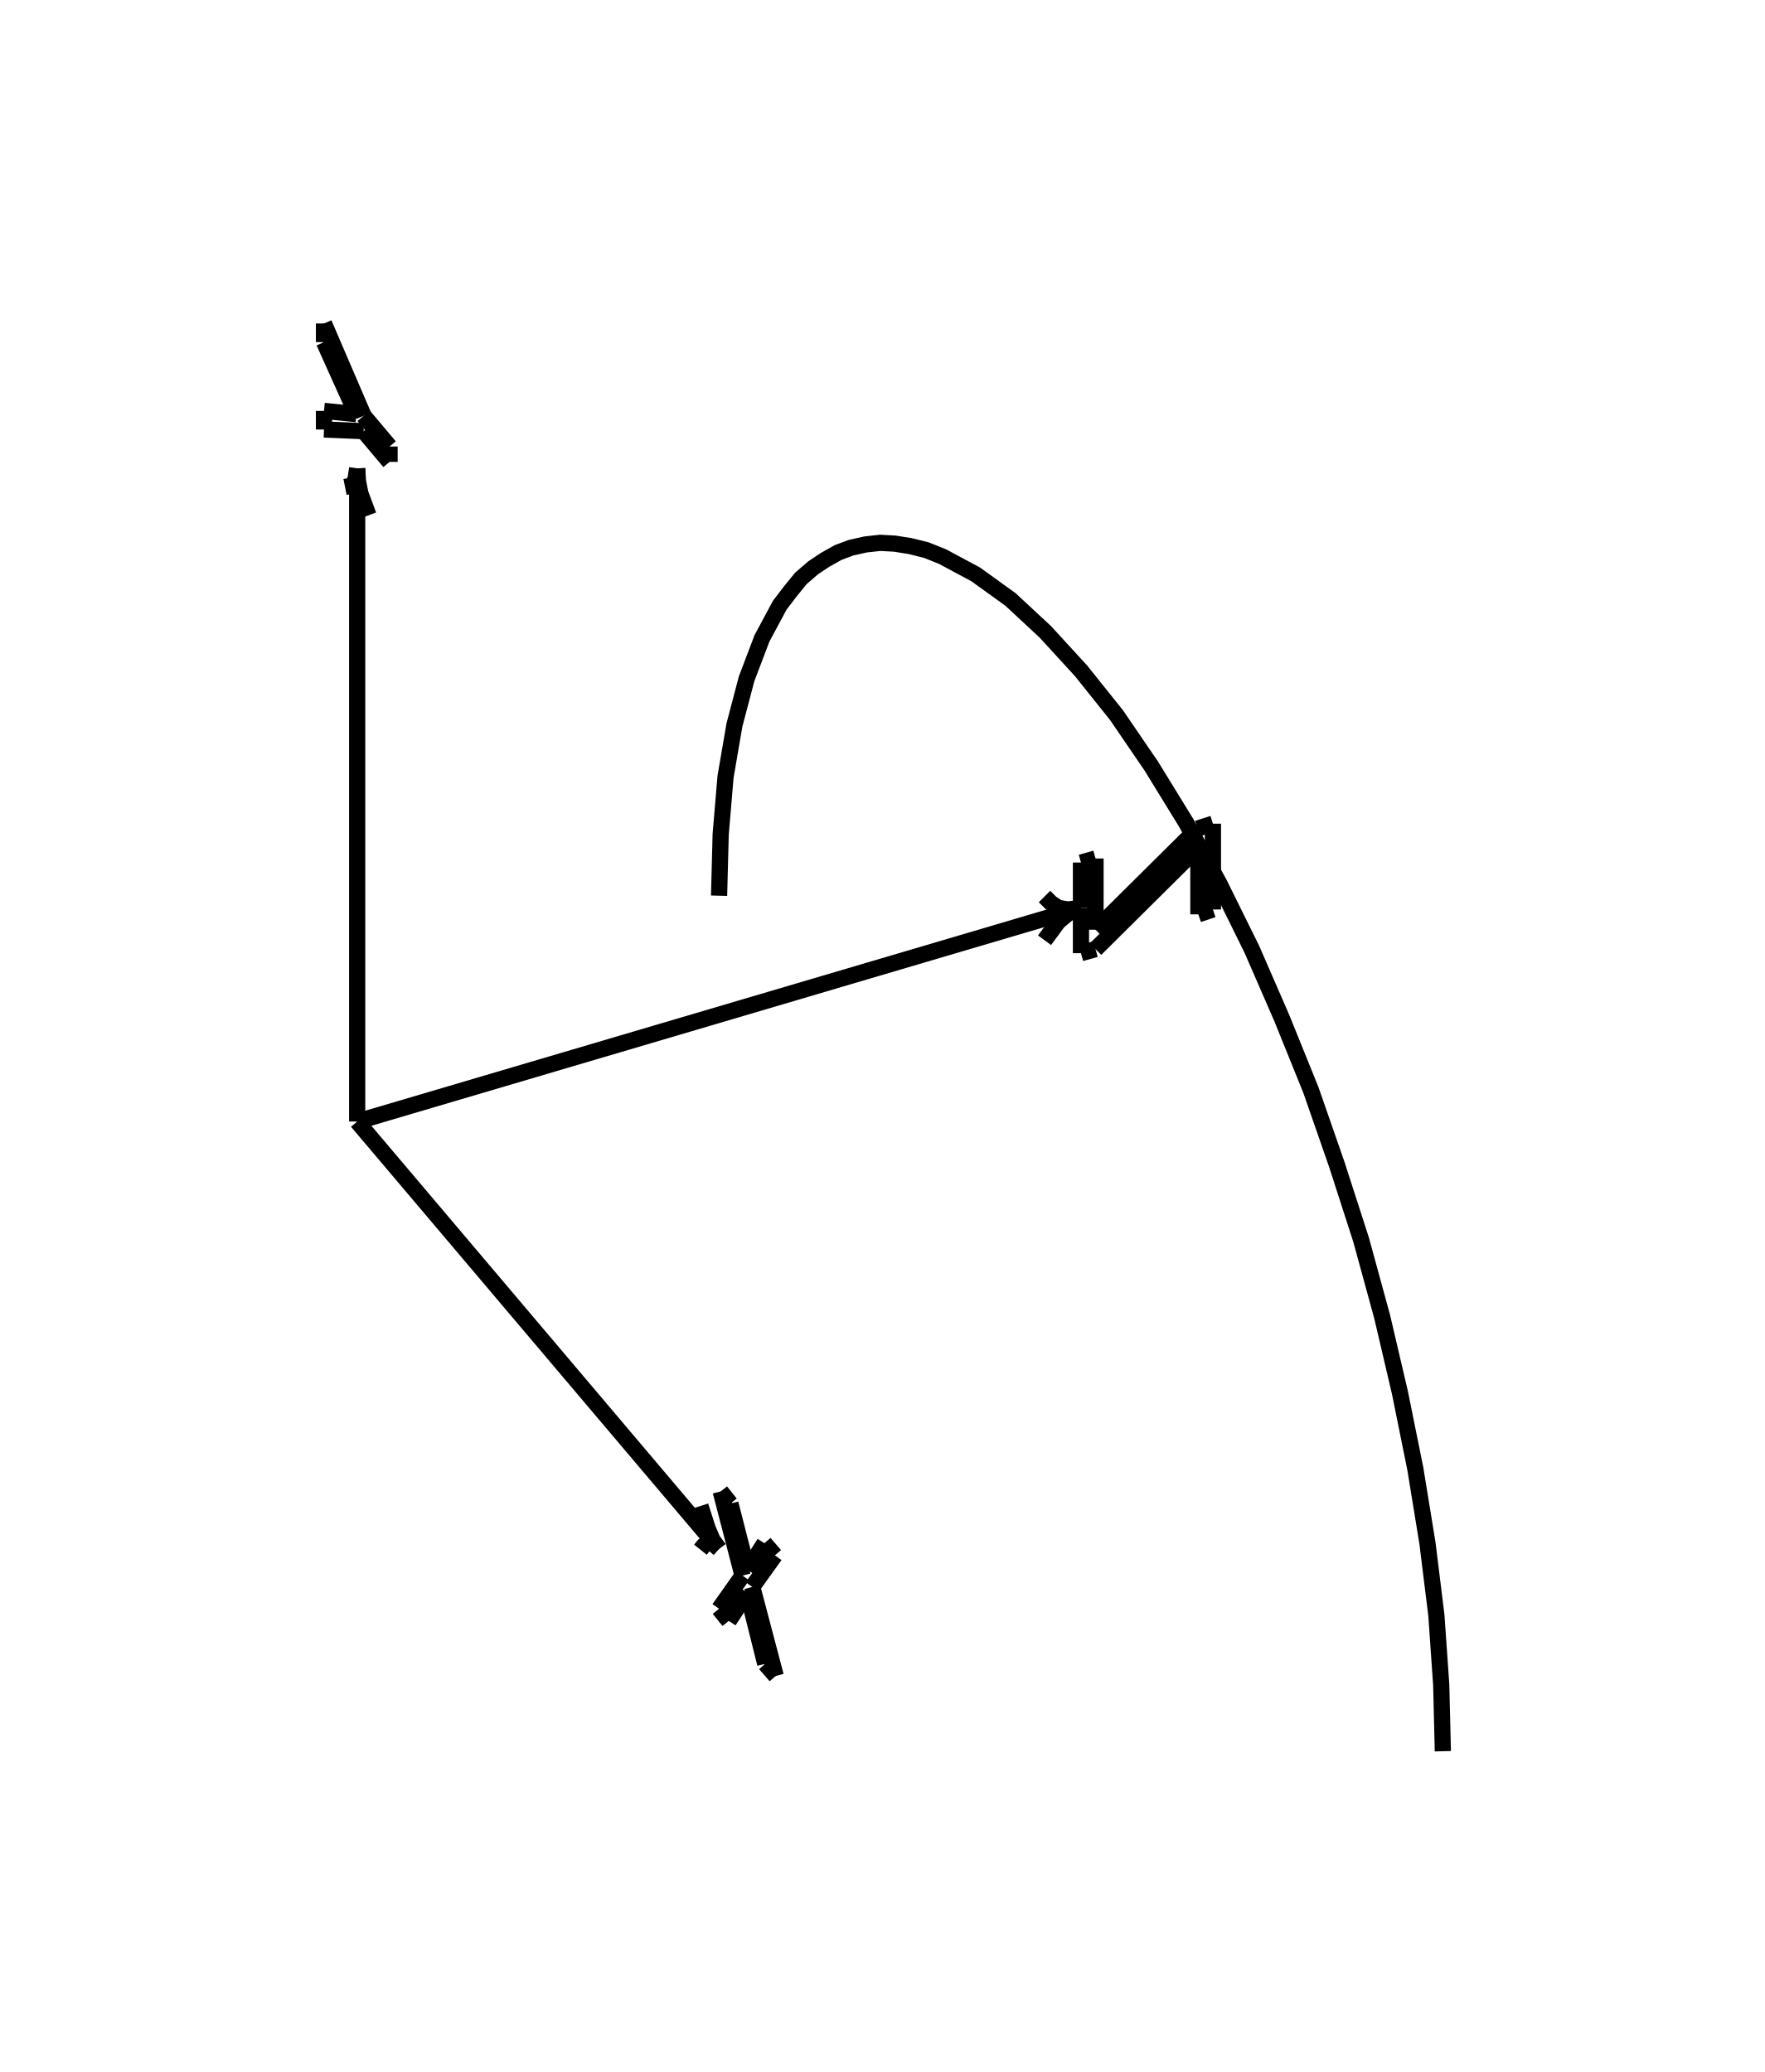
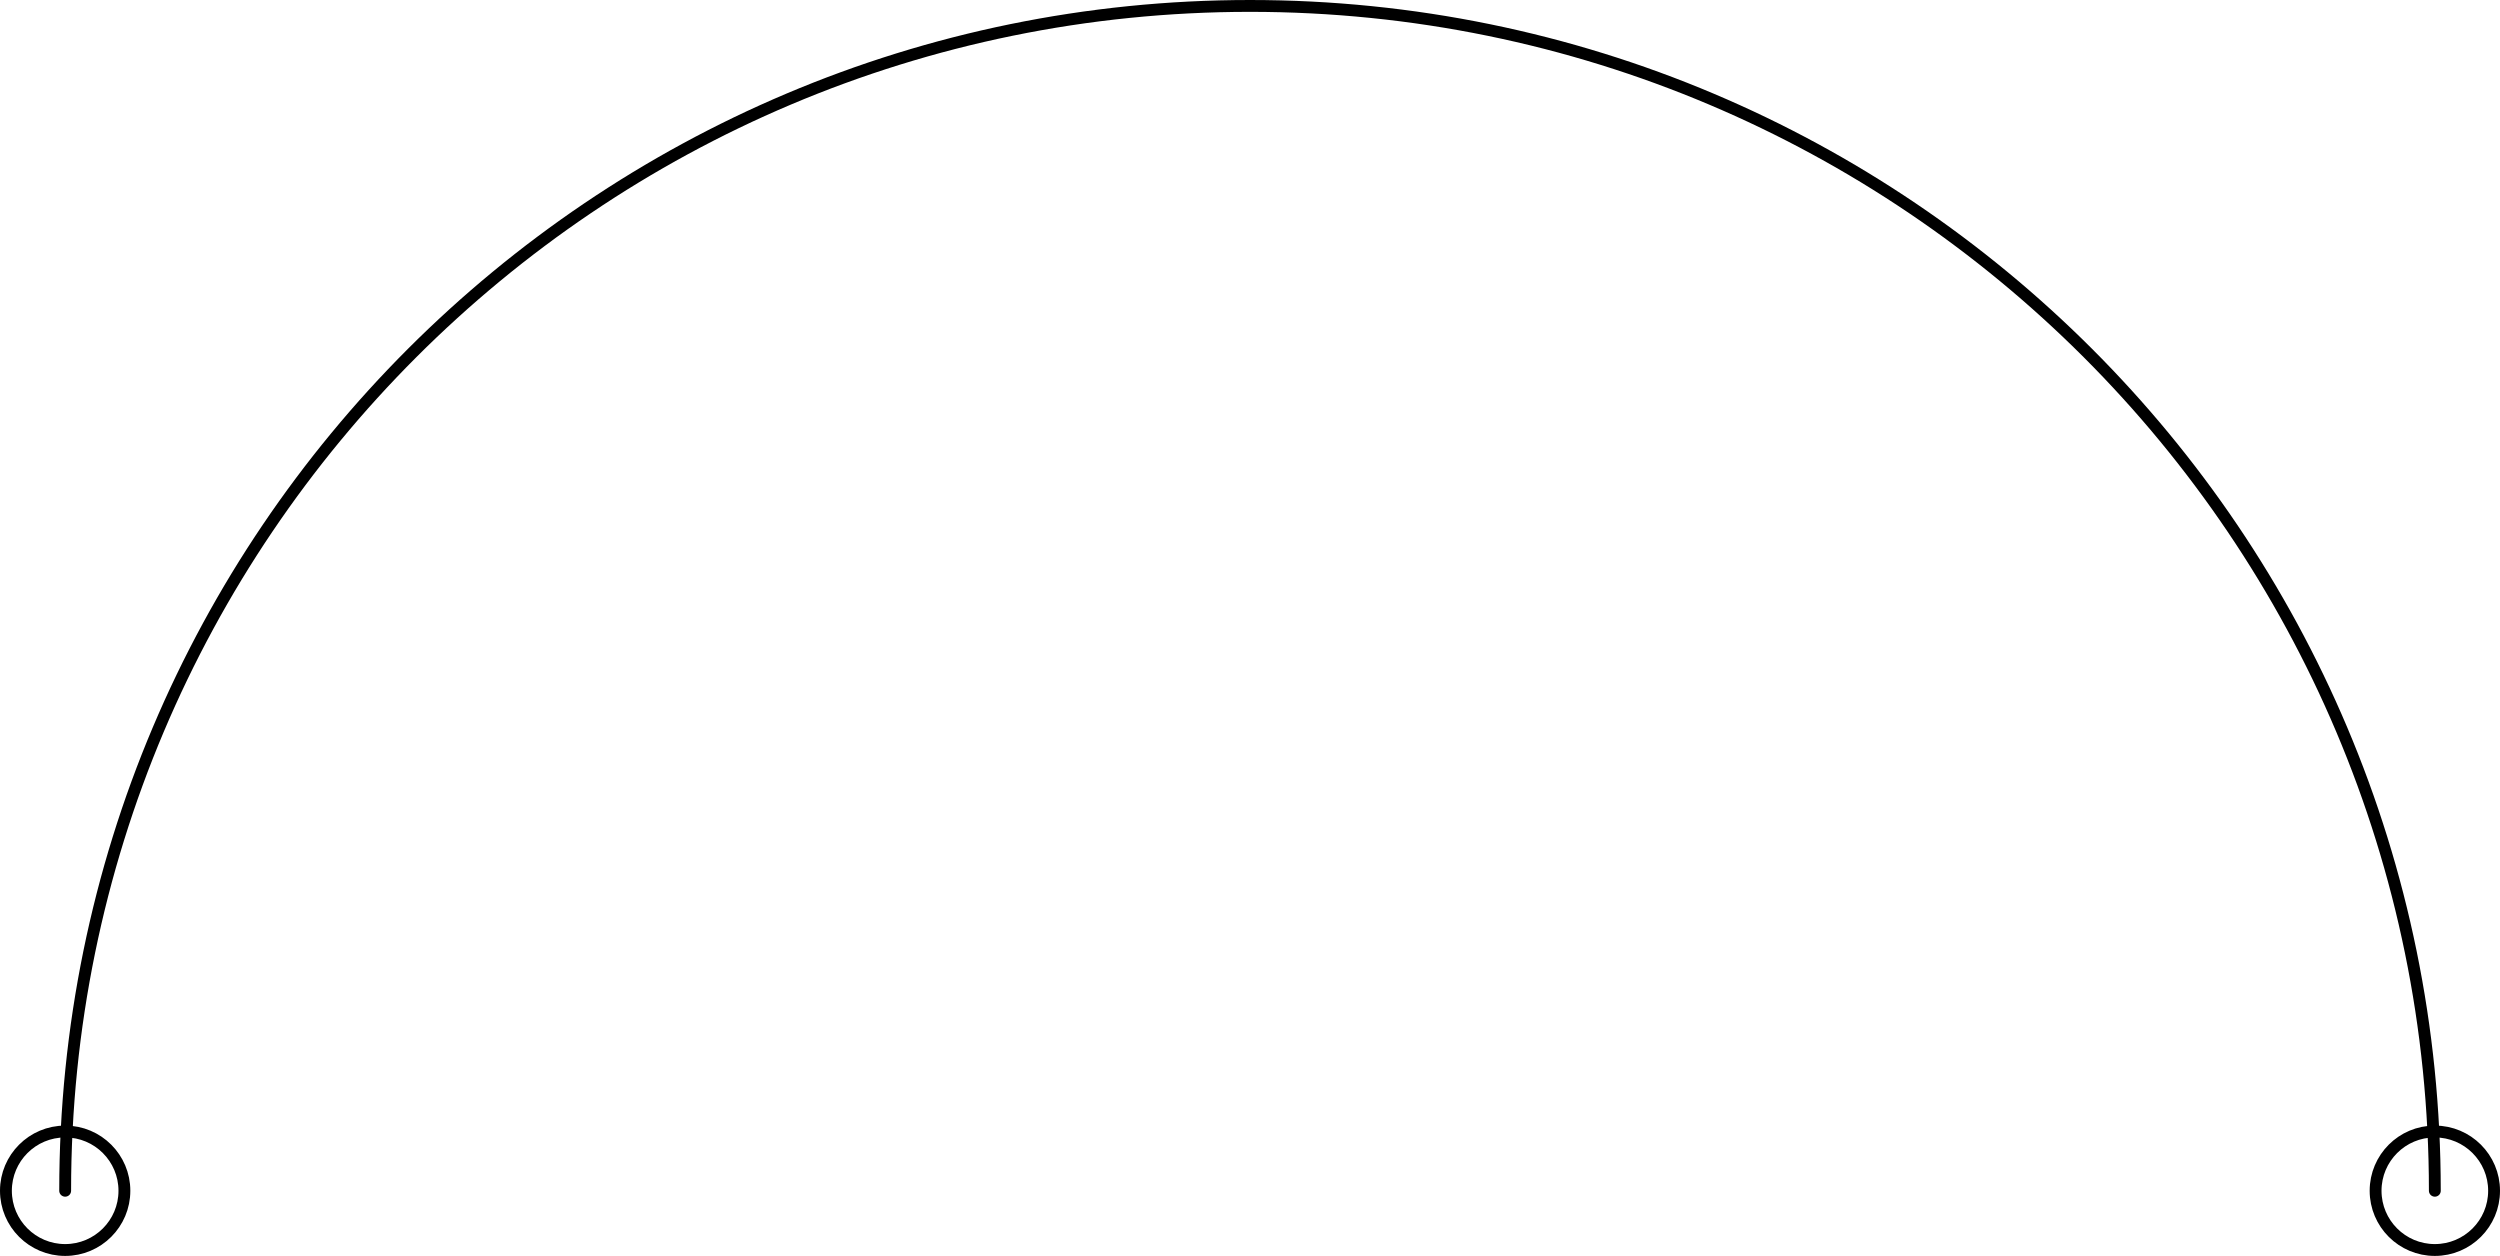
- <svg xmlns="http://www.w3.org/2000/svg" width="109" height="128">
-   <g transform="scale(50, -50)   translate(1.33518,-1.12168)" stroke-width="0.02" fill="none">
-     <g stroke="rgb(160,160,160)" fill="none" stroke-dasharray="0.02,0.02">
-     
-         </g>
-     <g stroke="rgb(0,0,0)" fill="none">
-       <path d="M-0.447,0.015 L-0.445,0.091 L-0.439,0.162 L-0.428,0.226 L-0.413,0.283 L-0.394,0.333 L-0.372,0.374 L-0.359,0.391 L-0.346,0.407 L-0.331,0.42 L-0.316,0.43 L-0.3,0.439 L-0.284,0.445 L-0.266,0.449 L-0.248,0.451 L-0.23,0.45 L-0.211,0.447 L-0.191,0.442 L-0.171,0.434 L-0.13,0.412 L-0.087,0.381 L-0.044,0.341 L8.326672684688674e-17,0.293 L0.044,0.238 L0.087,0.175 L0.13,0.105 L0.171,0.03 L0.211,-0.051 L0.248,-0.136 L0.284,-0.225 L0.316,-0.317 L0.346,-0.41 L0.372,-0.505 L0.394,-0.599 L0.413,-0.693 L0.428,-0.785 L0.439,-0.874 L0.445,-0.96 L0.447,-1.042 " />
-       <path d="M-0.894,-0.264 L-0.447,-0.792 " />
-       <path d="M-0.894,-0.264 L-0.894,0.543 " />
-       <path d="M-0.894,-0.264 L0.0,0.0 " />
-       <path d="M-0.447,-0.792 L-0.455,-0.781 L-0.461,-0.767 L-0.47,-0.739 " />
-       <path d="M-0.447,-0.792 L-0.455,-0.785 L-0.461,-0.784 L-0.466,-0.788 L-0.47,-0.793 " />
-       <path d="M-0.894,0.543 L-0.896,0.53 L-0.899,0.523 L-0.904,0.521 L-0.909,0.52 " />
-       <path d="M-0.894,0.543 L-0.893,0.527 L-0.89,0.512 L-0.88,0.485 " />
-       <path d="M0.0,0.0 L-0.016,-0.002 L-0.028,0 L-0.037,0.006 L-0.045,0.014 " />
-       <path d="M0.0,0.0 L-0.016,-0.007 L-0.028,-0.017 L-0.045,-0.04 " />
-       <path d="M-0.378,-0.8 L-0.406,-0.839 " />
-       <path d="M-0.406,-0.839 L-0.377,-0.949 " />
-       <path d="M-0.377,-0.949 L-0.39,-0.934 " />
-       <path d="M-0.39,-0.934 L-0.412,-0.846 " />
-       <path d="M-0.412,-0.846 L-0.435,-0.881 " />
-       <path d="M-0.435,-0.881 L-0.447,-0.866 " />
-       <path d="M-0.447,-0.866 L-0.418,-0.825 " />
-       <path d="M-0.418,-0.825 L-0.445,-0.721 " />
-       <path d="M-0.445,-0.721 L-0.433,-0.736 " />
-       <path d="M-0.433,-0.736 L-0.412,-0.818 " />
-       <path d="M-0.412,-0.818 L-0.391,-0.785 " />
-       <path d="M-0.391,-0.785 L-0.378,-0.8 " />
-       <path d="M-0.935,0.722 L-0.886,0.608 " />
-       <path d="M-0.886,0.608 L-0.854,0.57 " />
-       <path d="M-0.854,0.57 L-0.854,0.551 " />
-       <path d="M-0.854,0.551 L-0.886,0.589 " />
-       <path d="M-0.886,0.589 L-0.935,0.591 " />
-       <path d="M-0.935,0.591 L-0.935,0.614 " />
-       <path d="M-0.935,0.614 L-0.895,0.61 " />
-       <path d="M-0.895,0.61 L-0.935,0.699 " />
-       <path d="M-0.935,0.699 L-0.935,0.722 " />
-       <path d="M0.163,-0.002 L0.163,0.104 " />
-       <path d="M0.163,0.104 L0.144,0.098 " />
-       <path d="M0.144,0.098 L0.018,-0.027 " />
-       <path d="M0.018,-0.027 L0.018,0.061 " />
-       <path d="M0.018,0.061 L-9.020562075079397e-17,0.056 " />
-       <path d="M0.0,0.056 L3.4445161376305915e-18,-2.7755575615628914e-17 " />
-       <path d="M3.4445161376305915e-18,-2.7755575615628914e-17 L6.889032275261183e-18,-0.056 " />
-       <path d="M0.0,-0.056 L0.018,-0.051 " />
-       <path d="M0.018,-0.051 L0.145,0.075 " />
-       <path d="M0.145,0.075 L0.145,-0.008 " />
-       <path d="M0.145,-0.008 L0.163,-0.002 " />
+ <svg xmlns="http://www.w3.org/2000/svg" width="105.5mm" height="53.0mm" viewBox="0.945 -2.005 2.11 1.06" version="1.1">
+   <g transform="scale(1,-1)" stroke-linecap="round">
+     <g fill="none" stroke="rgb(0,0,0)" stroke-width="0.01">
+       <path d="M 1.0,1.0 A 1.0,1.0 180.0 0,0 3.0,1.0" />
+       <circle cx="1.0" cy="1.0" r="0.05" />
+       <circle cx="3.0" cy="1.0" r="0.05" />
    </g>
  </g>
</svg>
